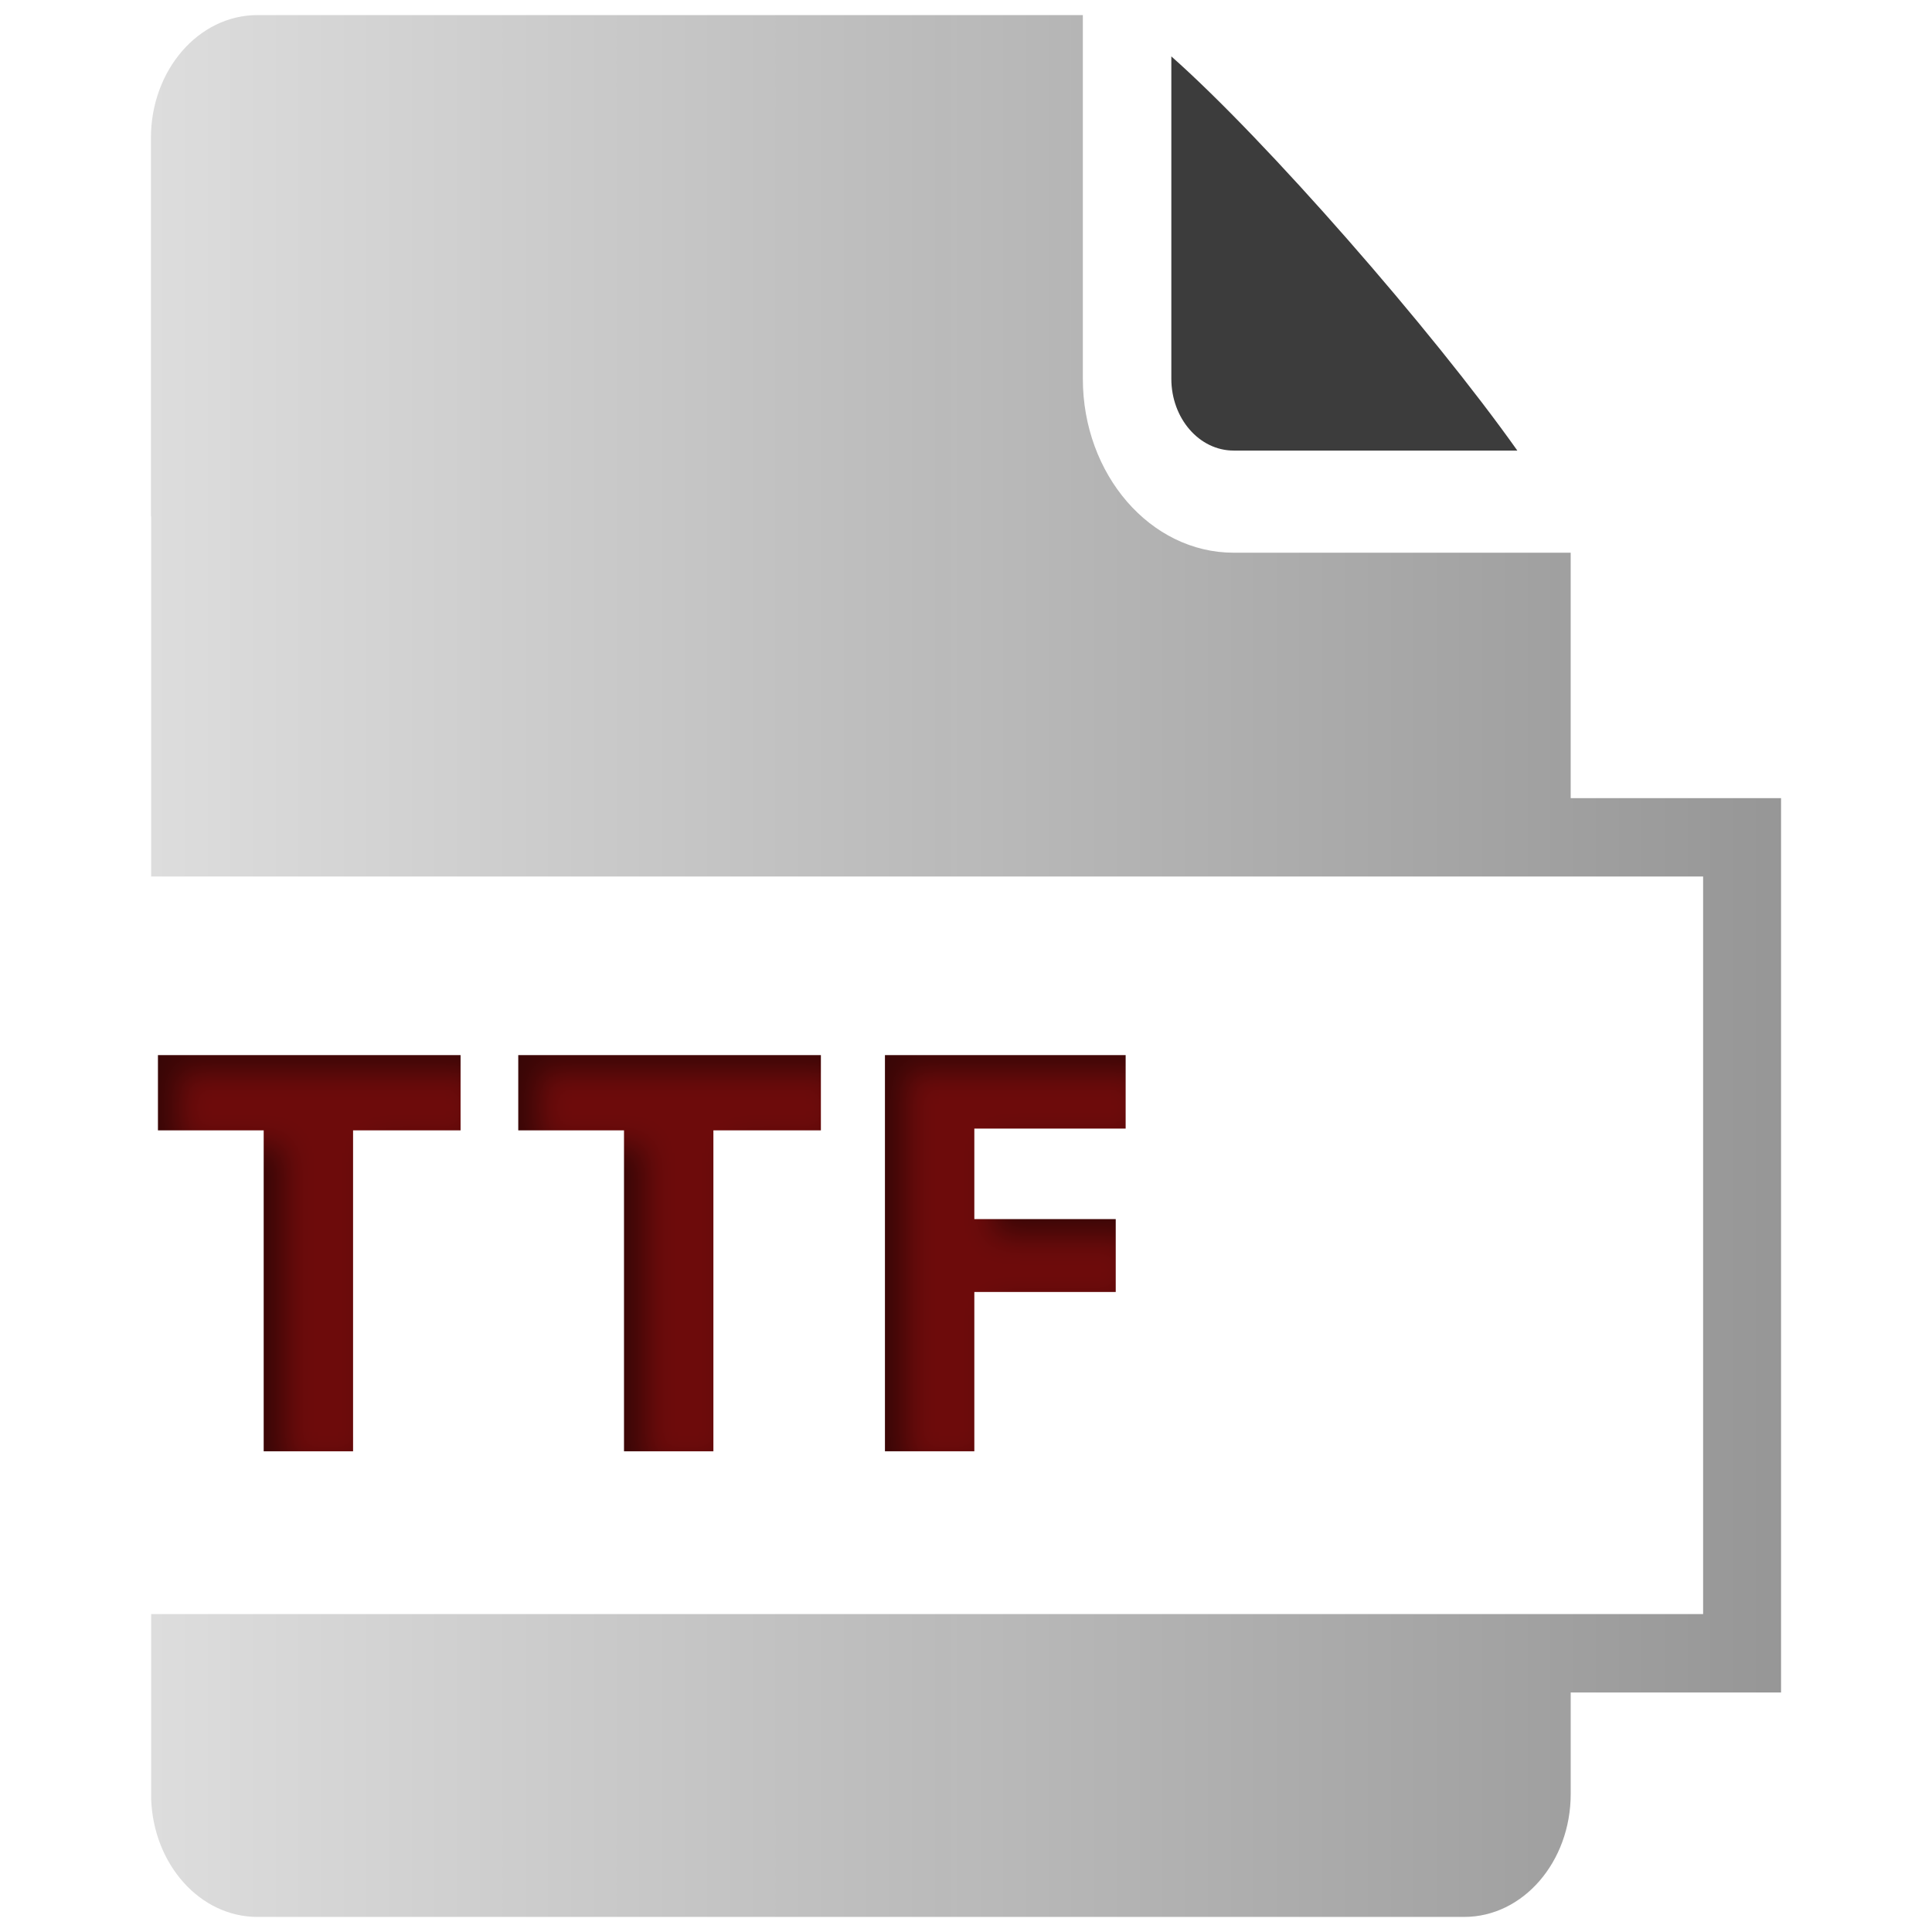
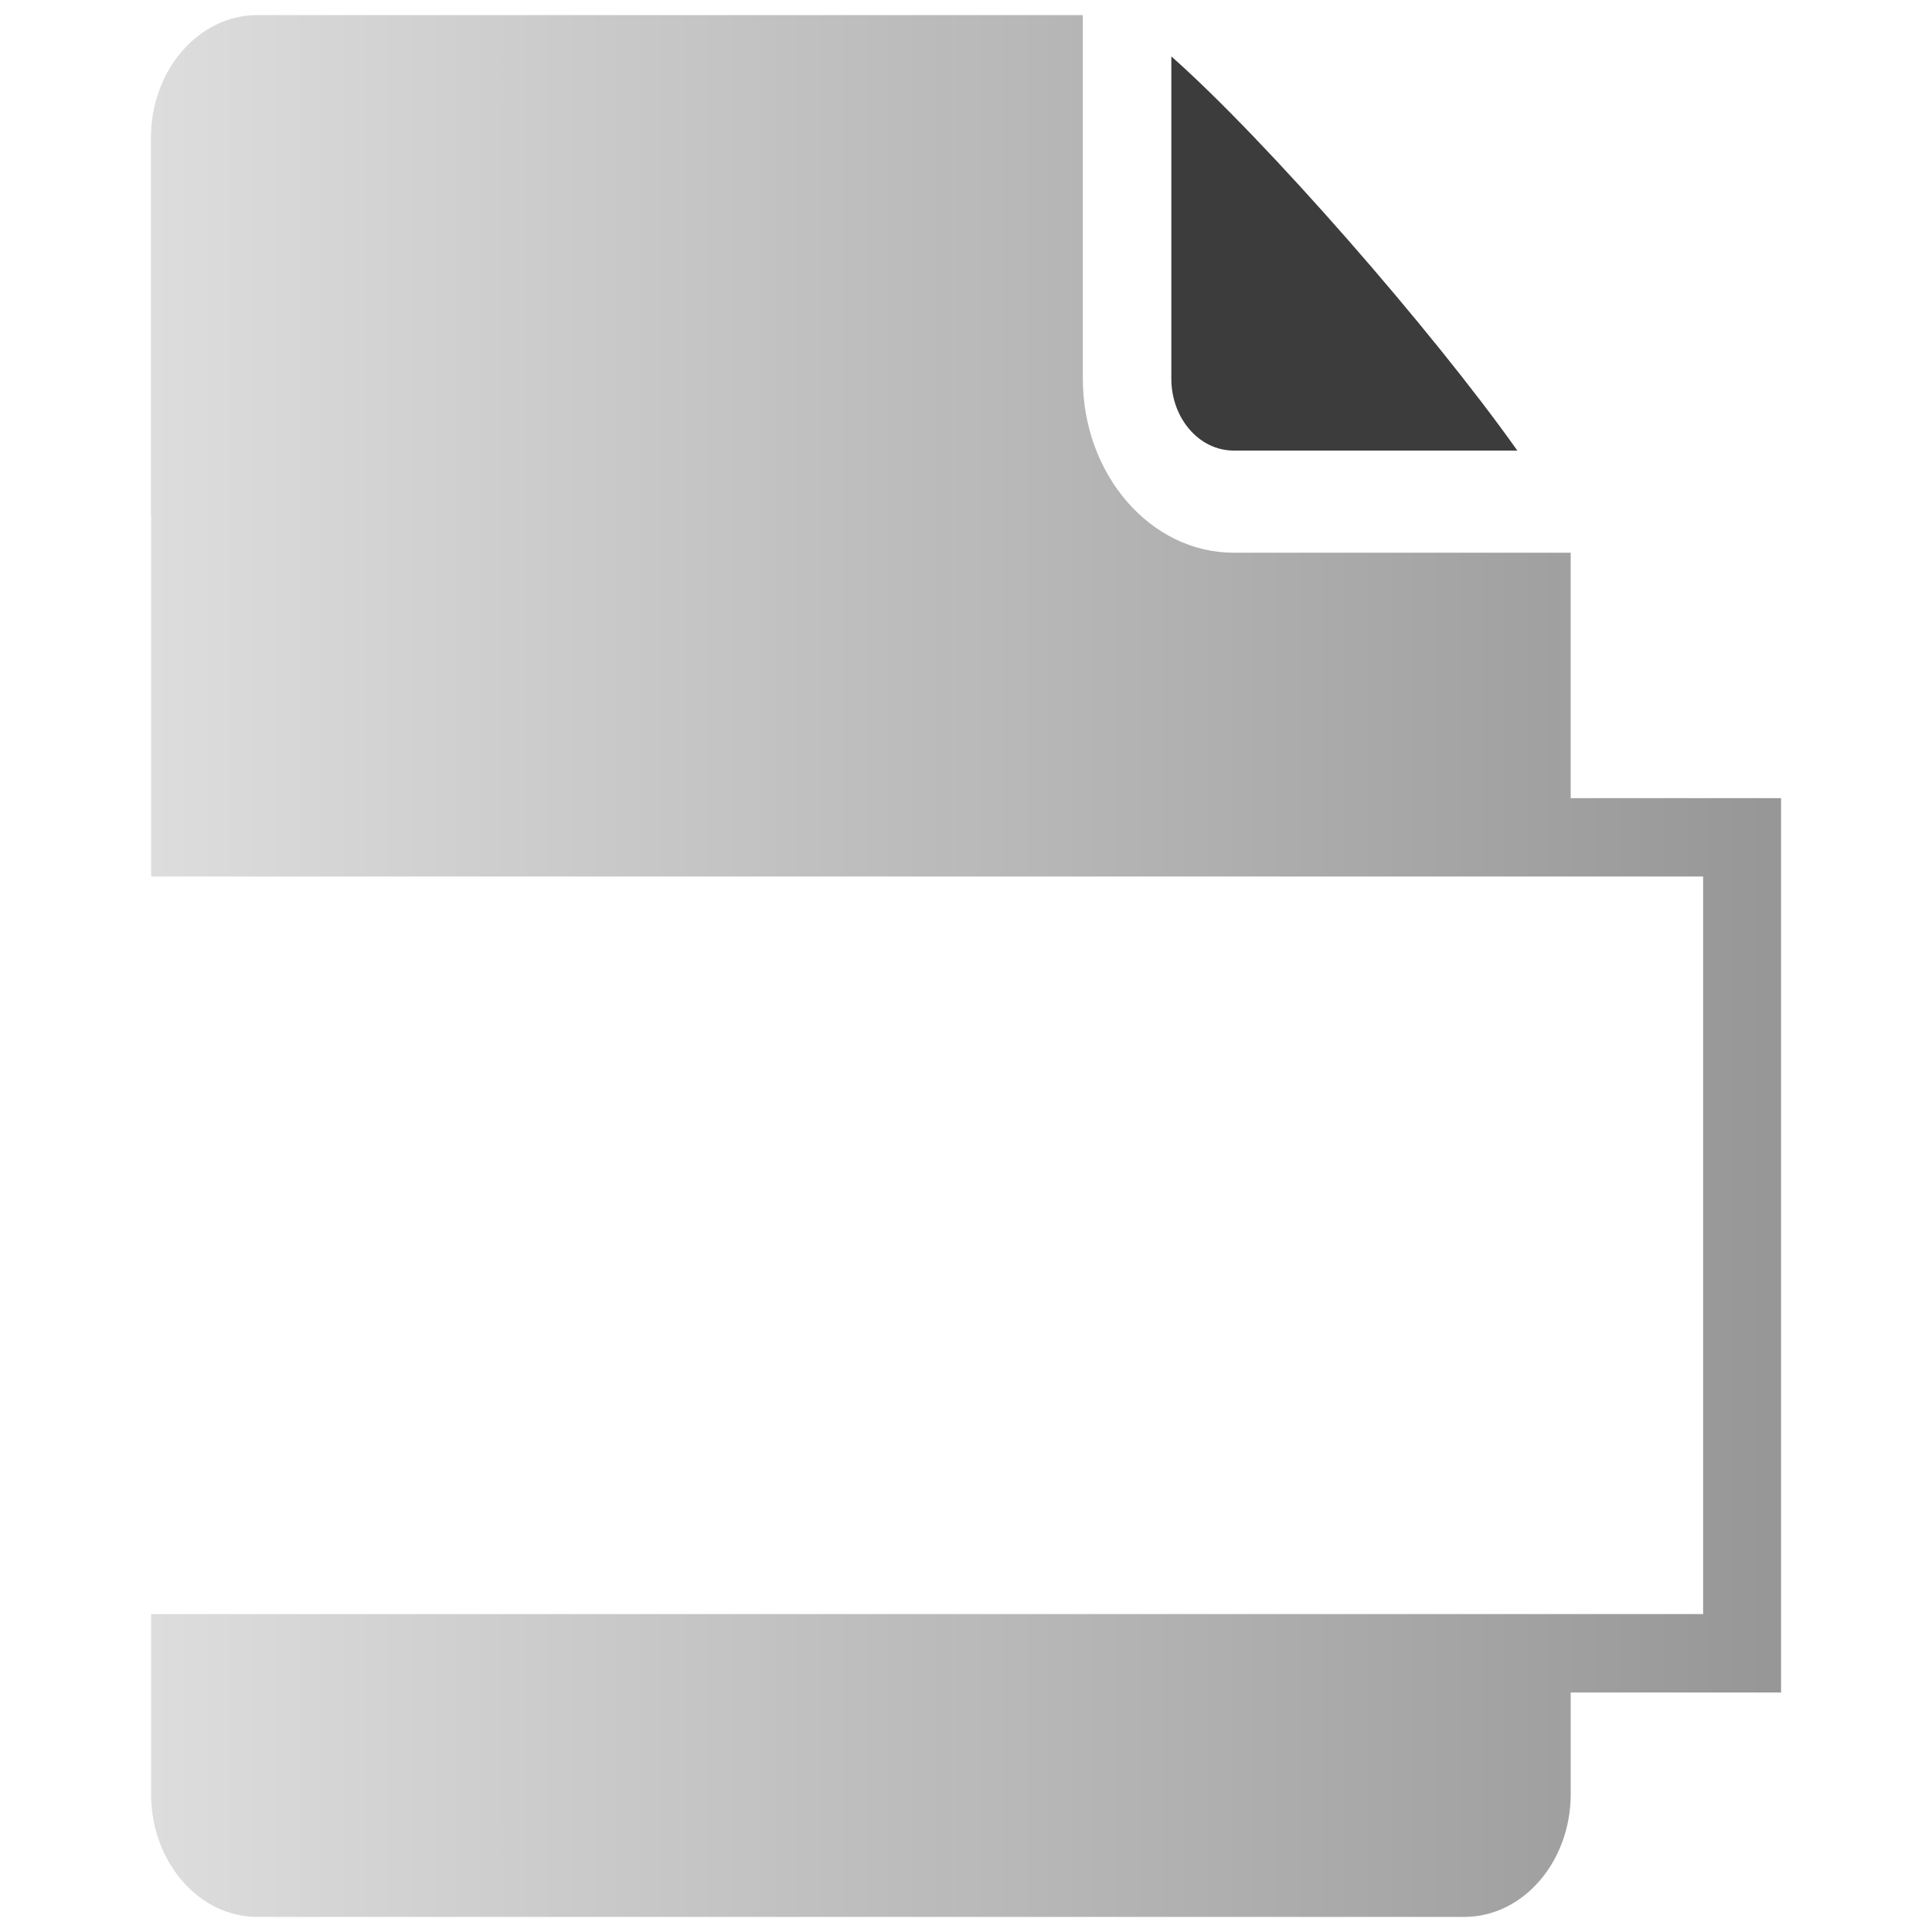
- <svg xmlns="http://www.w3.org/2000/svg" xmlns:xlink="http://www.w3.org/1999/xlink" width="128" height="128" viewBox="0 0 128 128" id="svg2" version="1.1">
+ <svg xmlns="http://www.w3.org/2000/svg" xmlns:xlink="http://www.w3.org/1999/xlink" width="128" height="128" viewBox="0 0 128 128" id="svg2" version="1.1" enable-background="new">
  <defs id="defs4">
    <linearGradient id="linearGradient4172">
      <stop style="stop-color:#dddddd;stop-opacity:1" offset="0" id="stop4174" />
      <stop style="stop-color:#969696;stop-opacity:0.996" offset="1" id="stop4176" />
    </linearGradient>
    <linearGradient xlink:href="#linearGradient4172" id="linearGradient4178" x1="10" y1="988.362" x2="118" y2="988.362" gradientUnits="userSpaceOnUse" />
    <filter style="color-interpolation-filters:sRGB;" id="filter4288">
      <feFlood flood-opacity="0.498" flood-color="rgb(0,0,0)" result="flood" id="feFlood4290" />
      <feComposite in="flood" in2="SourceGraphic" operator="out" result="composite1" id="feComposite4292" />
      <feGaussianBlur in="composite1" stdDeviation="1" result="blur" id="feGaussianBlur4294" />
      <feOffset dx="1.3" dy="1" result="offset" id="feOffset4296" />
      <feComposite in="offset" in2="SourceGraphic" operator="atop" result="composite2" id="feComposite4298" />
    </filter>
+     <filter style="color-interpolation-filters:sRGB" id="filter1038">
+       <feBlend mode="overlay" in2="BackgroundImage" id="feBlend1040" />
+     </filter>
  </defs>
  <g id="layer1" transform="translate(0,-924.3622)">
    <polyline transform="matrix(0.6451459,0,0,0.6490461,9.426466,924.7981)" style="fill:none" points="0.913,164.088 160.291,164.088 160.291,88.801 0.913,88.801 " id="polyline8" />
    <path d="m 81.727,954.214 18.801,0 C 94.887,946.246 83.849,933.62 77.604,928.099 l 0,21.354 c -6.45e-4,2.625 1.849,4.76 4.123,4.76 z" id="path10" style="fill:#3c3c3c;fill-opacity:1" />
    <path d="m 104.062,977.242 0,-16.262 -22.335,0 c -5.504,0 -9.986,-5.171 -9.986,-11.527 l 0,-24.091 -54.687,0 c -3.897,0 -7.055,3.646 -7.055,8.145 l 0,25.069 0.015,0 0,23.858 102.822,0 0,48.865 -102.821,0 0,12.259 c 0.155,4.339 3.242,7.805 7.04,7.805 l 79.954,0 c 3.896,0 7.054,-3.647 7.054,-8.145 l 0,-6.726 13.936,0 0,-59.249 -13.938,0 z" id="path12" style="fill-opacity:1;fill:url(#linearGradient4178)" />
    <polyline transform="matrix(0.6451459,0,0,0.6490461,9.426466,924.7981)" style="fill:none" points="0.913,164.088 160.291,164.088 160.291,88.801 0.913,88.801 " id="polyline14" />
-     <g id="g4167" style="fill:#6d0b0b;fill-opacity:1;filter:url(#filter4288)">
-       <path id="path4" d="m 17.47,999.251 -7.006,0 0,-4.985 20.05,0 0,4.985 -7.122,0 0,21.263 -5.922,0 0,-21.263 z" style="fill:#6d0b0b;fill-opacity:1" />
-       <path id="path6" d="m 58.63,994.266 15.947,0 0,4.868 -10.025,0 0,5.997 9.368,0 0,4.828 -9.368,0 0,10.554 -5.922,0 0,-26.247 z" style="fill:#6d0b0b;fill-opacity:1" />
-       <path id="path16" d="m 41.342,999.251 -7.006,0 0,-4.985 20.05,0 0,4.985 -7.122,0 0,21.263 -5.922,0 0,-21.263 z" style="fill:#6d0b0b;fill-opacity:1" />
+     <g id="g4167" style="fill:#dd8808;fill-opacity:1;filter:url(#filter1038)">
+       <path id="path4" d="m 17.47,999.251 -7.006,0 0,-4.985 20.05,0 0,4.985 -7.122,0 0,21.263 -5.922,0 0,-21.263 z" style="fill:#dd8808;fill-opacity:1" />
+       <path id="path6" d="m 58.63,994.266 15.947,0 0,4.868 -10.025,0 0,5.997 9.368,0 0,4.828 -9.368,0 0,10.554 -5.922,0 0,-26.247 z" style="fill:#dd8808;fill-opacity:1" />
+       <path id="path16" d="m 41.342,999.251 -7.006,0 0,-4.985 20.05,0 0,4.985 -7.122,0 0,21.263 -5.922,0 0,-21.263 z" style="fill:#dd8808;fill-opacity:1" />
    </g>
  </g>
</svg>
